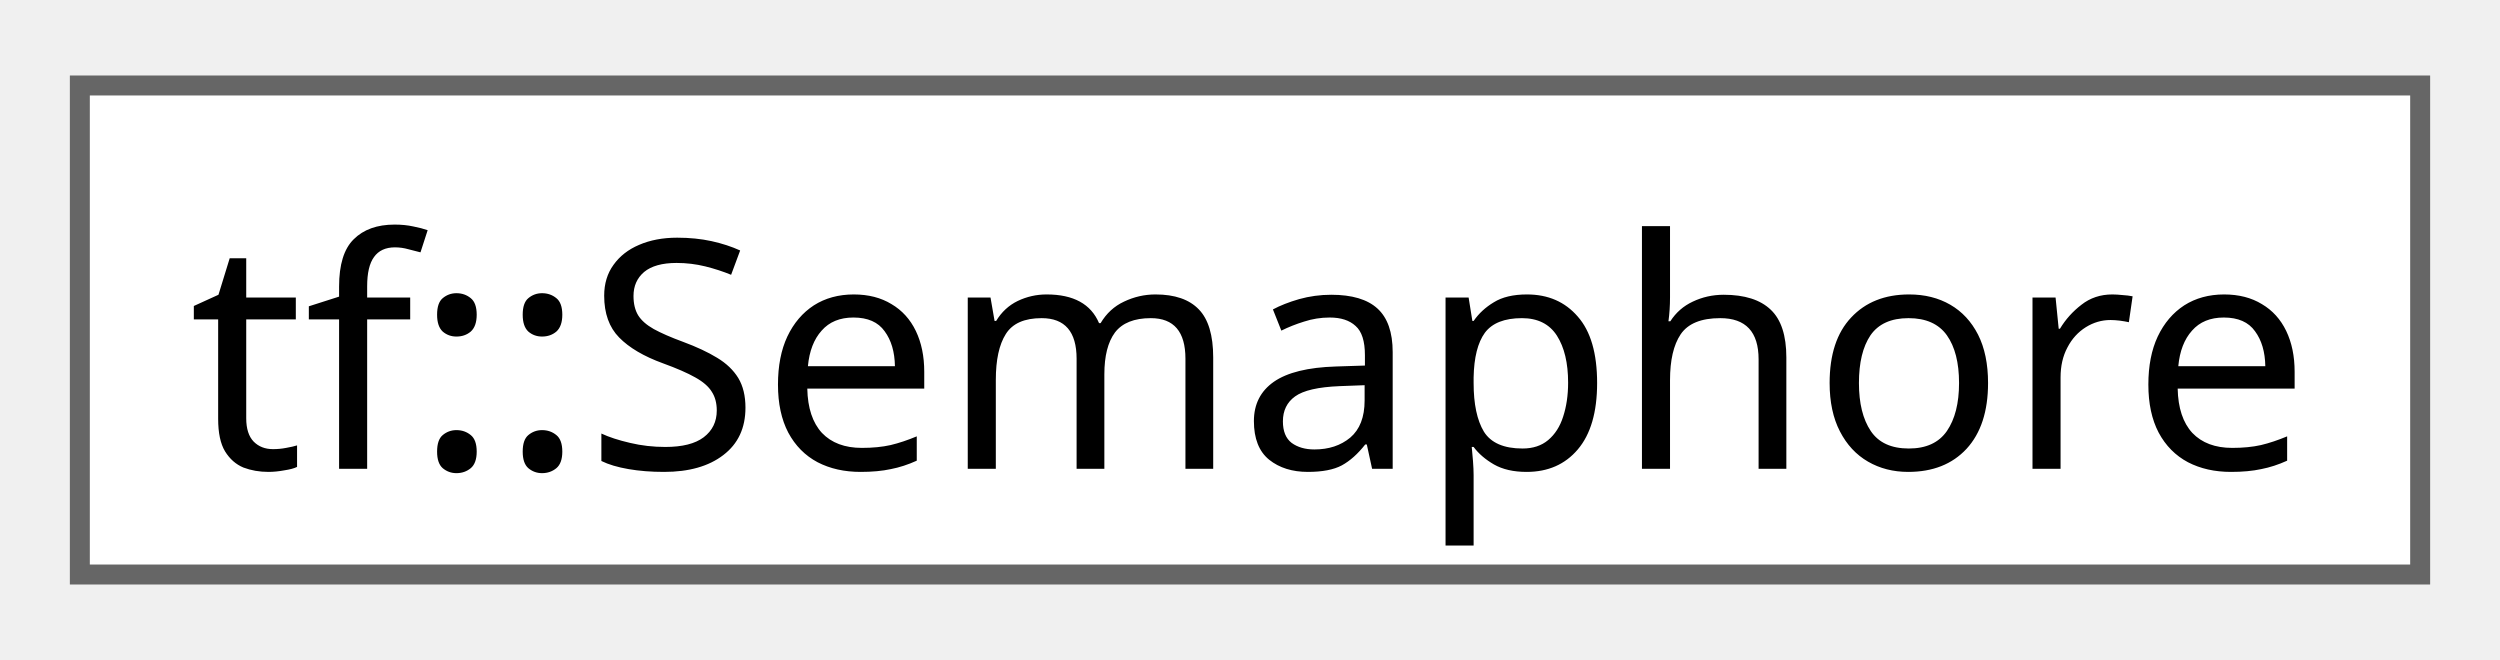
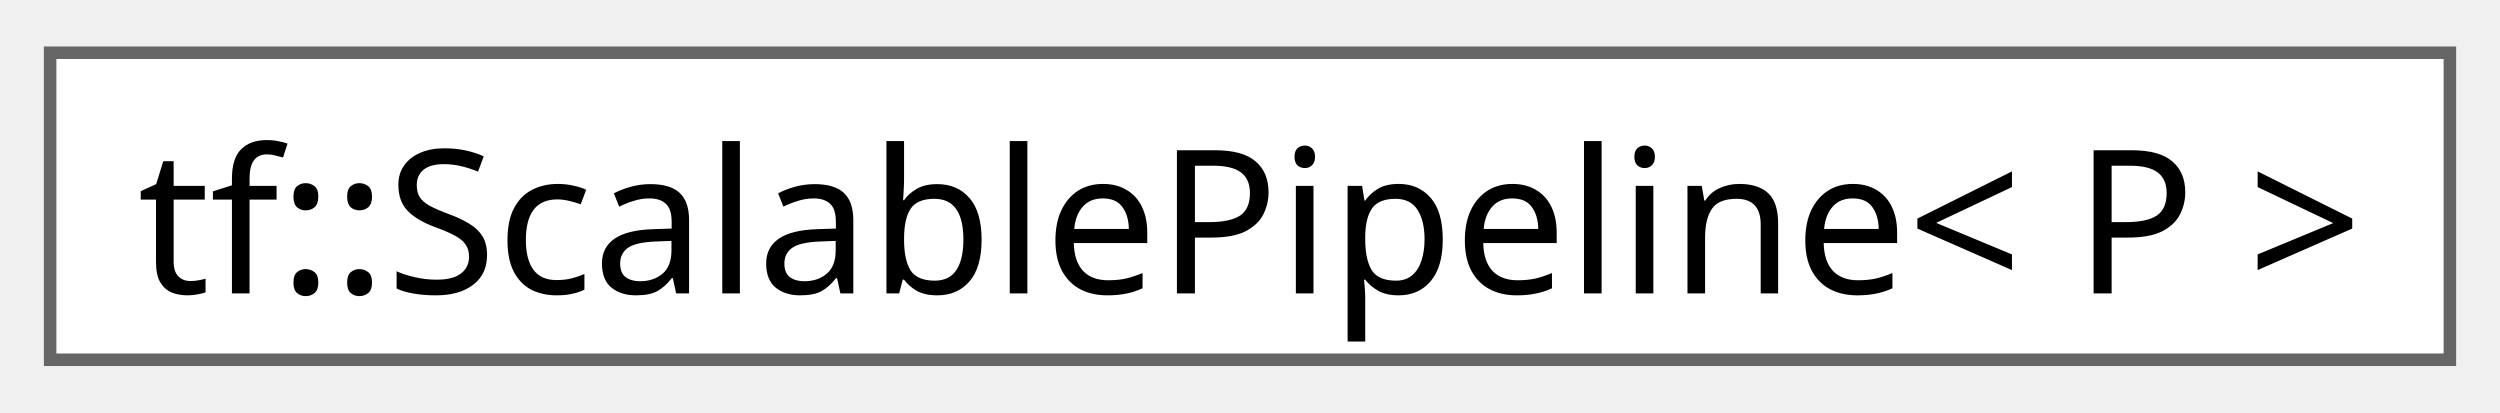
- <svg xmlns="http://www.w3.org/2000/svg" xmlns:xlink="http://www.w3.org/1999/xlink" width="125pt" height="33pt" viewBox="0.00 0.00 125.25 32.50">
+ <svg xmlns="http://www.w3.org/2000/svg" xmlns:xlink="http://www.w3.org/1999/xlink" width="200pt" height="33pt" viewBox="0.00 0.00 199.50 32.50">
  <g id="graph0" class="graph" transform="scale(1 1) rotate(0) translate(4 28.5)">
    <g id="Node000000" class="node">
      <g id="a_Node000000">
-         <a xlink:href="classtf_1_1Semaphore.html" target="_top" xlink:title="class to create a semophore object for building a concurrency constraint">
-           <polygon fill="white" stroke="#666666" points="117.25,-24.5 0,-24.5 0,0 117.25,0 117.25,-24.5" />
-           <text text-anchor="middle" x="58.62" y="-5.3" font-family="SourceSansPro" font-size="16.00">tf::Semaphore</text>
+         <a xlink:href="classtf_1_1ScalablePipeline.html" target="_top" xlink:title="class to create a scalable pipeline object">
+           <polygon fill="white" stroke="#666666" points="191.5,-24.5 0,-24.5 0,0 191.5,0 191.5,-24.5" />
+           <text text-anchor="middle" x="95.75" y="-5.3" font-family="SourceSansPro" font-size="16.00">tf::ScalablePipeline&lt; P &gt;</text>
        </a>
      </g>
    </g>
  </g>
</svg>
